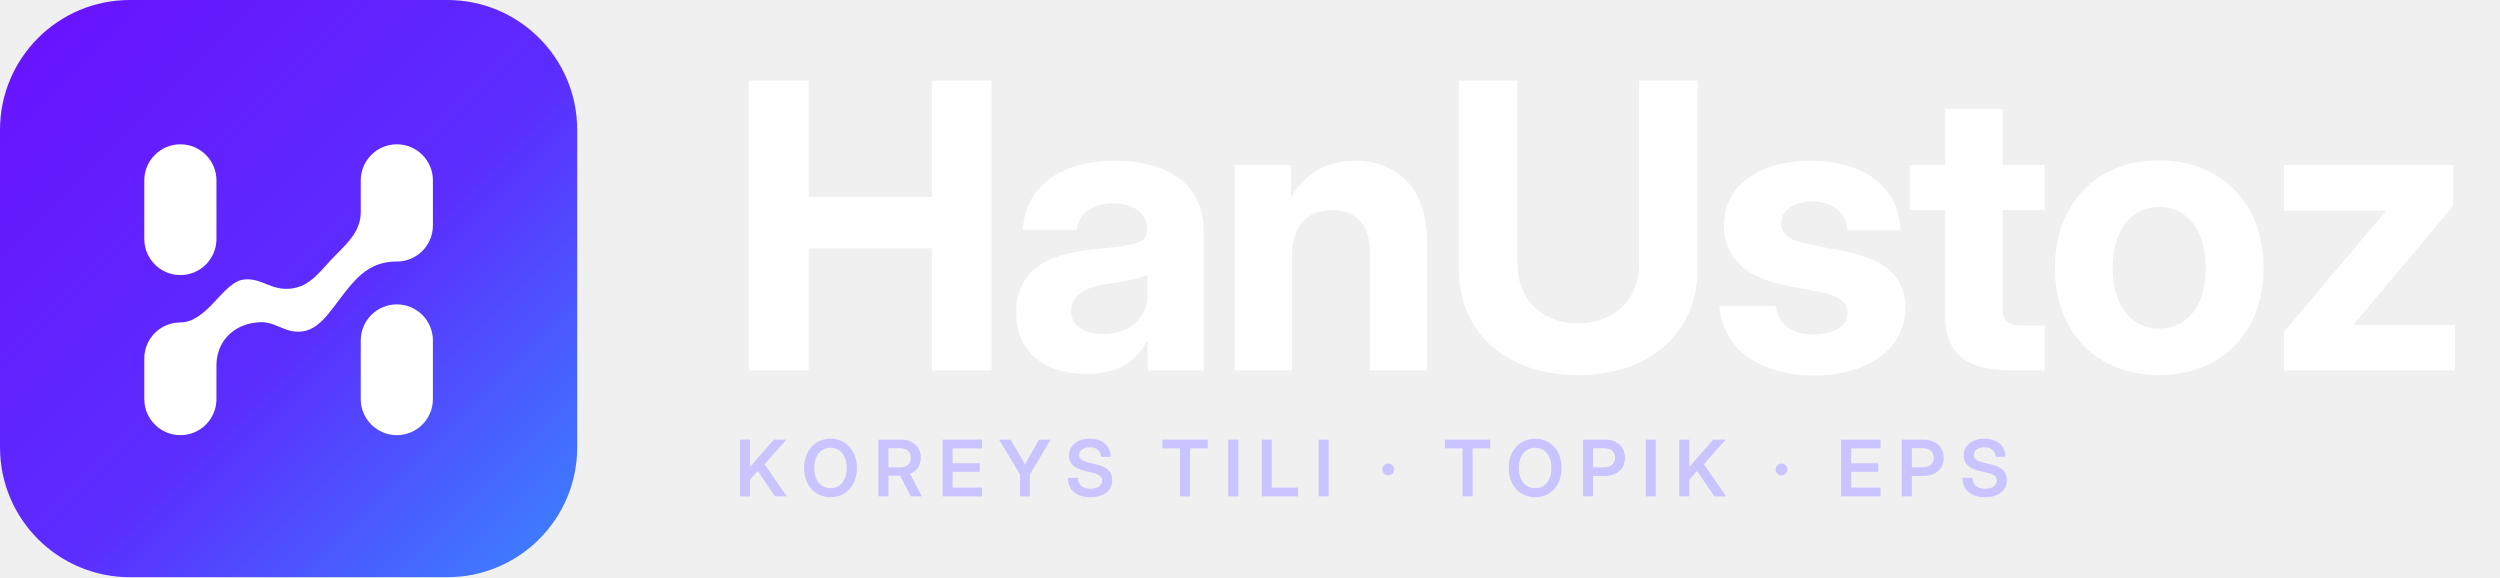
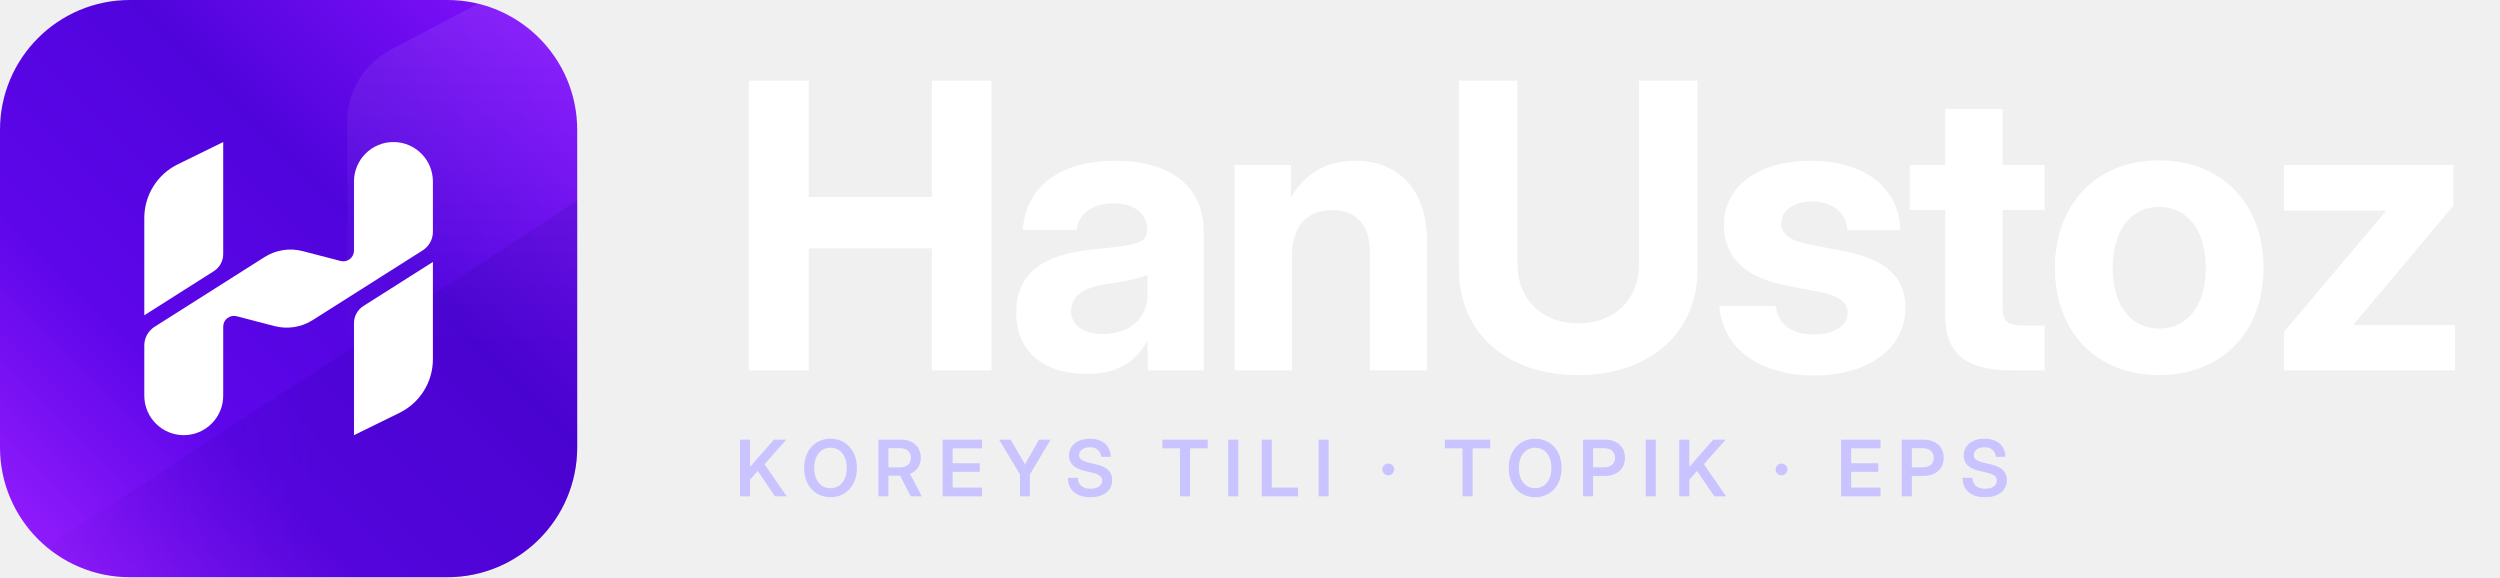
<svg xmlns="http://www.w3.org/2000/svg" width="693" height="160" viewBox="0 0 693 160">
  <defs>
-     <linearGradient id="hq-bg" x1="0" y1="0" x2="1" y2="1">
-       <stop offset="0" stop-color="#6a11ff" />
-       <stop offset=".55" stop-color="#5b2dff" />
-       <stop offset="1" stop-color="#3a86ff" />
+     <linearGradient id="hq-bg" x1="0" y1="1" x2="1" y2="0">
+       <stop offset="0" stop-color="#9b1fff" />
+       <stop offset=".32" stop-color="#5d06ea" />
+       <stop offset=".62" stop-color="#5004dc" />
+       <stop offset="1" stop-color="#8812ff" />
    </linearGradient>
+     <linearGradient id="hq-shade" x1="0" y1="0" x2="1" y2="0">
+       <stop offset="0" stop-color="#3200a8" stop-opacity="0" />
+       <stop offset=".55" stop-color="#3200a8" stop-opacity=".22" />
+     </linearGradient>
+     <linearGradient id="hq-glow" x1="0" y1="0" x2="0" y2="1">
+       <stop offset="0" stop-color="#fff" stop-opacity=".08" />
+       <stop offset=".6" stop-color="#fff" stop-opacity="0" />
+     </linearGradient>
+     <clipPath id="hq-round">
+       <rect width="512" height="512" rx="115.2" />
+     </clipPath>
  </defs>
-   <rect width="160" height="160" rx="36" fill="url(#hq-bg)" />
+   <g transform="scale(0.3125)" clip-path="url(#hq-round)">
+     <rect width="512" height="512" fill="url(#hq-bg)" />
+     <path d="M0 512 L512 178 V512 Z" fill="url(#hq-shade)" />
+     <path d="M308 512 V108 A72 72 0 0 1 346.2 44.4 L430.2 0 H512 V512 Z" fill="url(#hq-glow)" />
+   </g>
  <g transform="translate(0.00 0.00) scale(0.3125)" fill="#ffffff">
-     <rect x="128" y="128" width="64" height="116" rx="32" />
-     <rect x="320" y="270" width="64" height="116" rx="32" />
-     <path d="M128 354 A32 32 0 0 0 192 354 V324 C192 304 206 288 228 286 C244 284 252 296 268 294 C286 292 296 270 312 252 C324 238 336 232 352 232 A32 32 0 0 0 384 200 V160 A32 32 0 0 0 320 160 V188 C320 204 310 214 298 226 C284 240 276 254 258 256 C240 258 232 246 216 248 C198 250 184 286 160 286 A32 32 0 0 0 128 318 Z" />
+     <path d="M137.06 289.91 L234.64 228.05 A43 43 0 0 1 268.48 222.74 L302.11 231.49 A9.5 9.5 0 0 0 314 222.29 L314 161 A35 35 0 0 1 349 126 A35 35 0 0 1 384 161 L384 205.62 A19.5 19.5 0 0 1 374.94 222.09 L277.36 283.95 A43 43 0 0 1 243.52 289.26 L209.89 280.51 A9.5 9.5 0 0 0 198 289.71 L198 351 A35 35 0 0 1 163 386 A35 35 0 0 1 128 351 L128 306.38 A19.5 19.5 0 0 1 137.06 289.91 Z" />
+     <path d="M198 126 L198 225.37 A18 18 0 0 1 189.64 240.57 L128 279.65 L128 193.35 A53 53 0 0 1 157.68 145.76 L198 126 Z" />
+     <path d="M314 386 L314 286.63 A18 18 0 0 1 322.36 271.43 L384 232.35 L384 318.65 A53 53 0 0 1 354.32 366.24 L314 386 Z" />
  </g>
  <g transform="translate(201.60 102.68)">
    <path d="M5.98 0.00L22.59 0.00L22.59 -33.85L56.71 -33.85L56.71 0.00L73.26 0.00L73.26 -80.32L56.71 -80.32L56.71 -48.08L22.59 -48.08L22.59 -80.32L5.98 -80.32ZM99.66 0.97C108.40 0.97 113.30 -2.48 116.32 -8.03L116.54 -8.03L116.54 0.00L132.06 0.00L132.06 -38.60C132.06 -50.78 123.11 -58.11 107.53 -58.11C91.90 -58.11 82.63 -50.67 81.93 -38.92L96.86 -38.92C97.24 -43.29 101.12 -46.31 107.05 -46.31C112.87 -46.31 116.38 -43.39 116.38 -39.19L116.38 -38.81C116.38 -35.15 112.71 -34.66 102.31 -33.64C90.45 -32.56 80.10 -28.89 80.10 -16.06C80.10 -4.69 88.29 0.97 99.66 0.97ZM104.08 -10.08C98.75 -10.08 95.30 -12.45 95.30 -16.50C95.30 -21.02 99.61 -23.13 105.06 -23.93C110.18 -24.74 114.65 -25.50 116.48 -26.52L116.48 -20.81C116.48 -14.66 111.74 -10.08 104.08 -10.08ZM156.53 -31.64C156.53 -40.48 161.11 -44.42 167.69 -44.42C174.32 -44.42 178.14 -40.38 178.14 -32.72L178.14 0.00L193.99 0.00L193.99 -35.63C193.99 -50.02 186.18 -58.11 174.05 -58.11C165.85 -58.11 160.09 -54.45 156.26 -47.98L156.26 -56.92L140.63 -56.92L140.63 0.00L156.53 0.00Z" fill="#ffffff" />
    <path transform="translate(197.00 0)" d="M38.87 1.29C58.92 1.29 71.96 -10.62 71.96 -27.98L71.96 -80.32L55.74 -80.32L55.74 -29.32C55.74 -19.84 49.11 -13.05 38.87 -13.05C28.68 -13.05 22.05 -19.89 22.05 -29.32L22.05 -80.32L5.82 -80.32L5.82 -27.98C5.82 -10.57 18.81 1.29 38.87 1.29ZM104.35 1.40C119.23 1.40 129.58 -6.04 129.58 -17.41C129.58 -25.77 124.30 -30.73 112.82 -32.99L102.04 -35.09C97.67 -36.01 95.14 -37.90 95.14 -40.81C95.14 -44.20 98.42 -46.84 103.87 -46.84C109.48 -46.84 113.36 -43.45 113.46 -38.87L128.18 -38.87C127.86 -50.73 118.15 -58.11 103.44 -58.11C88.61 -58.11 79.29 -51.00 79.29 -40.21C79.29 -31.37 85.16 -25.77 96.21 -23.61L106.19 -21.67C110.82 -20.75 113.57 -18.97 113.57 -15.96C113.57 -12.45 109.96 -9.97 104.08 -9.97C97.89 -9.97 94.22 -12.94 93.63 -17.90L77.99 -17.90C78.96 -5.66 89.58 1.40 104.35 1.40ZM168.17 -56.92L156.53 -56.92L156.53 -72.45L140.63 -72.45L140.63 -56.92L130.81 -56.92L130.81 -44.47L140.63 -44.47L140.63 -15.09C140.63 -4.74 146.39 0.00 158.90 0.00L168.17 0.00L168.17 -12.45L162.08 -12.45C157.77 -12.45 156.53 -13.69 156.53 -17.57L156.53 -44.47L168.17 -44.47ZM199.91 1.29C217.22 1.29 228.86 -10.57 228.86 -28.41C228.86 -46.25 217.22 -58.22 199.91 -58.22C182.66 -58.22 171.02 -46.25 171.02 -28.41C171.02 -10.57 182.66 1.29 199.91 1.29ZM199.91 -11.59C192.21 -11.59 187.03 -17.84 187.03 -28.41C187.03 -39.03 192.26 -45.34 199.91 -45.34C207.62 -45.34 212.85 -39.03 212.85 -28.41C212.85 -17.84 207.68 -11.59 199.91 -11.59ZM234.51 0.00L281.90 0.00L281.90 -12.56L253.81 -12.56L253.81 -12.72L281.47 -45.66L281.47 -56.92L234.51 -56.92L234.51 -44.31L262.76 -44.31L262.76 -44.15L234.51 -10.67Z" fill="#ffffff" />
  </g>
  <path transform="translate(203.81 137.58)" d="M1.31 0.00L4.09 0.00L4.09 -4.60L6.24 -7.03L11.02 0.00L14.27 0.00L8.12 -8.91L14.16 -15.71L10.73 -15.71L6.55 -10.98C5.73 -10.03 4.91 -9.08 4.09 -8.13L4.09 -15.71L1.31 -15.71ZM26.41 0.25C30.61 0.25 33.73 -2.94 33.73 -7.85C33.73 -12.77 30.61 -15.97 26.41 -15.97C22.20 -15.97 19.09 -12.77 19.09 -7.85C19.09 -2.95 22.20 0.25 26.41 0.25ZM26.41 -2.25C23.83 -2.25 21.89 -4.26 21.89 -7.85C21.89 -11.44 23.83 -13.47 26.41 -13.47C28.97 -13.47 30.91 -11.44 30.91 -7.85C30.91 -4.26 28.97 -2.25 26.41 -2.25ZM39.68 0.00L42.46 0.00L42.46 -5.72L45.63 -5.72C45.66 -5.72 45.68 -5.72 45.70 -5.72L48.66 0.00L51.72 0.00L48.44 -6.22C50.31 -6.98 51.43 -8.55 51.43 -10.69C51.43 -13.77 49.27 -15.71 45.81 -15.71L39.68 -15.71ZM42.46 -8.02L42.46 -13.35L45.65 -13.35C47.53 -13.35 48.69 -12.33 48.69 -10.69C48.69 -9.05 47.53 -8.02 45.67 -8.02ZM57.48 0.00L68.40 0.00L68.40 -2.42L60.26 -2.42L60.26 -6.79L67.78 -6.79L67.78 -9.17L60.26 -9.17L60.26 -13.30L68.40 -13.30L68.40 -15.71L57.48 -15.71ZM78.93 0.00L81.67 0.00L81.67 -6.08L87.42 -15.71L84.22 -15.71L81.45 -10.87C81.06 -10.20 80.69 -9.51 80.32 -8.83C79.95 -9.51 79.57 -10.20 79.17 -10.87L76.33 -15.71L73.13 -15.71L78.93 -6.08ZM98.44 0.25C102.16 0.25 104.49 -1.60 104.49 -4.54C104.49 -6.84 103.02 -8.21 99.77 -8.93L98.17 -9.30C96.13 -9.78 95.31 -10.37 95.31 -11.42C95.31 -12.71 96.55 -13.61 98.29 -13.61C100.12 -13.61 101.33 -12.60 101.44 -10.95L104.09 -10.95C103.99 -14.07 101.81 -15.97 98.30 -15.97C94.83 -15.97 92.52 -14.09 92.52 -11.29C92.52 -9.08 93.96 -7.70 97.11 -6.98L98.79 -6.60C100.89 -6.12 101.72 -5.47 101.72 -4.37C101.72 -2.98 100.42 -2.10 98.46 -2.10C96.27 -2.10 94.97 -3.23 94.95 -5.13L92.21 -5.13C92.21 -1.76 94.54 0.25 98.44 0.25ZM118.40 -13.30L123.30 -13.30L123.30 0.00L126.09 0.00L126.09 -13.30L130.97 -13.30L130.97 -15.71L118.40 -15.71ZM139.44 -15.71L136.66 -15.71L136.66 0.00L139.44 0.00ZM145.95 0.00L156.02 0.00L156.02 -2.42L148.73 -2.42L148.73 -15.71L145.95 -15.71ZM164.49 -15.71L161.71 -15.71L161.71 0.00L164.49 0.00ZM181.01 -5.83C181.92 -5.83 182.65 -6.55 182.65 -7.47C182.65 -8.37 181.92 -9.09 181.01 -9.09C180.11 -9.09 179.38 -8.37 179.38 -7.47C179.38 -6.55 180.11 -5.83 181.01 -5.83ZM196.71 -13.30L201.60 -13.30L201.60 0.00L204.40 0.00L204.40 -13.30L209.27 -13.30L209.27 -15.71L196.71 -15.71ZM221.73 0.25C225.94 0.25 229.05 -2.94 229.05 -7.85C229.05 -12.77 225.94 -15.97 221.73 -15.97C217.53 -15.97 214.41 -12.77 214.41 -7.85C214.41 -2.95 217.53 0.25 221.73 0.25ZM221.73 -2.25C219.16 -2.25 217.22 -4.26 217.22 -7.85C217.22 -11.44 219.16 -13.47 221.73 -13.47C224.30 -13.47 226.24 -11.44 226.24 -7.85C226.24 -4.26 224.30 -2.25 221.73 -2.25ZM235.01 0.00L237.79 0.00L237.79 -5.65L240.96 -5.65C244.41 -5.65 246.62 -7.60 246.62 -10.69C246.62 -13.77 244.46 -15.71 241.01 -15.71L235.01 -15.71ZM237.79 -8.04L237.79 -13.33L240.85 -13.33C242.73 -13.33 243.88 -12.33 243.88 -10.69C243.88 -9.05 242.73 -8.04 240.85 -8.04ZM255.18 -15.71L252.40 -15.71L252.40 0.00L255.18 0.00ZM261.68 0.00L264.47 0.00L264.47 -4.60L266.62 -7.03L271.40 0.00L274.65 0.00L268.50 -8.91L274.54 -15.71L271.10 -15.71L266.93 -10.98C266.10 -10.03 265.29 -9.08 264.47 -8.13L264.47 -15.71L261.68 -15.71ZM290.03 -5.83C290.93 -5.83 291.66 -6.55 291.66 -7.47C291.66 -8.37 290.93 -9.09 290.03 -9.09C289.12 -9.09 288.39 -8.37 288.39 -7.47C288.39 -6.55 289.12 -5.83 290.03 -5.83ZM306.55 0.00L317.46 0.00L317.46 -2.42L309.33 -2.42L309.33 -6.79L316.85 -6.79L316.85 -9.17L309.33 -9.17L309.33 -13.30L317.46 -13.30L317.46 -15.71L306.55 -15.71ZM323.36 0.00L326.15 0.00L326.15 -5.65L329.31 -5.65C332.76 -5.65 334.98 -7.60 334.98 -10.69C334.98 -13.77 332.81 -15.71 329.37 -15.71L323.36 -15.71ZM326.15 -8.04L326.15 -13.33L329.21 -13.33C331.08 -13.33 332.23 -12.33 332.23 -10.69C332.23 -9.05 331.08 -8.04 329.21 -8.04ZM346.44 0.25C350.16 0.25 352.49 -1.60 352.49 -4.54C352.49 -6.84 351.02 -8.21 347.77 -8.93L346.17 -9.30C344.13 -9.78 343.32 -10.37 343.32 -11.42C343.32 -12.71 344.55 -13.61 346.29 -13.61C348.12 -13.61 349.33 -12.60 349.44 -10.95L352.09 -10.95C352.00 -14.07 349.81 -15.97 346.30 -15.97C342.83 -15.97 340.52 -14.09 340.52 -11.29C340.52 -9.08 341.97 -7.70 345.11 -6.98L346.80 -6.60C348.89 -6.12 349.72 -5.47 349.72 -4.37C349.72 -2.98 348.42 -2.10 346.46 -2.10C344.27 -2.10 342.97 -3.23 342.95 -5.13L340.21 -5.13C340.21 -1.76 342.55 0.25 346.44 0.25Z" fill="#c9c3ff" />
</svg>
